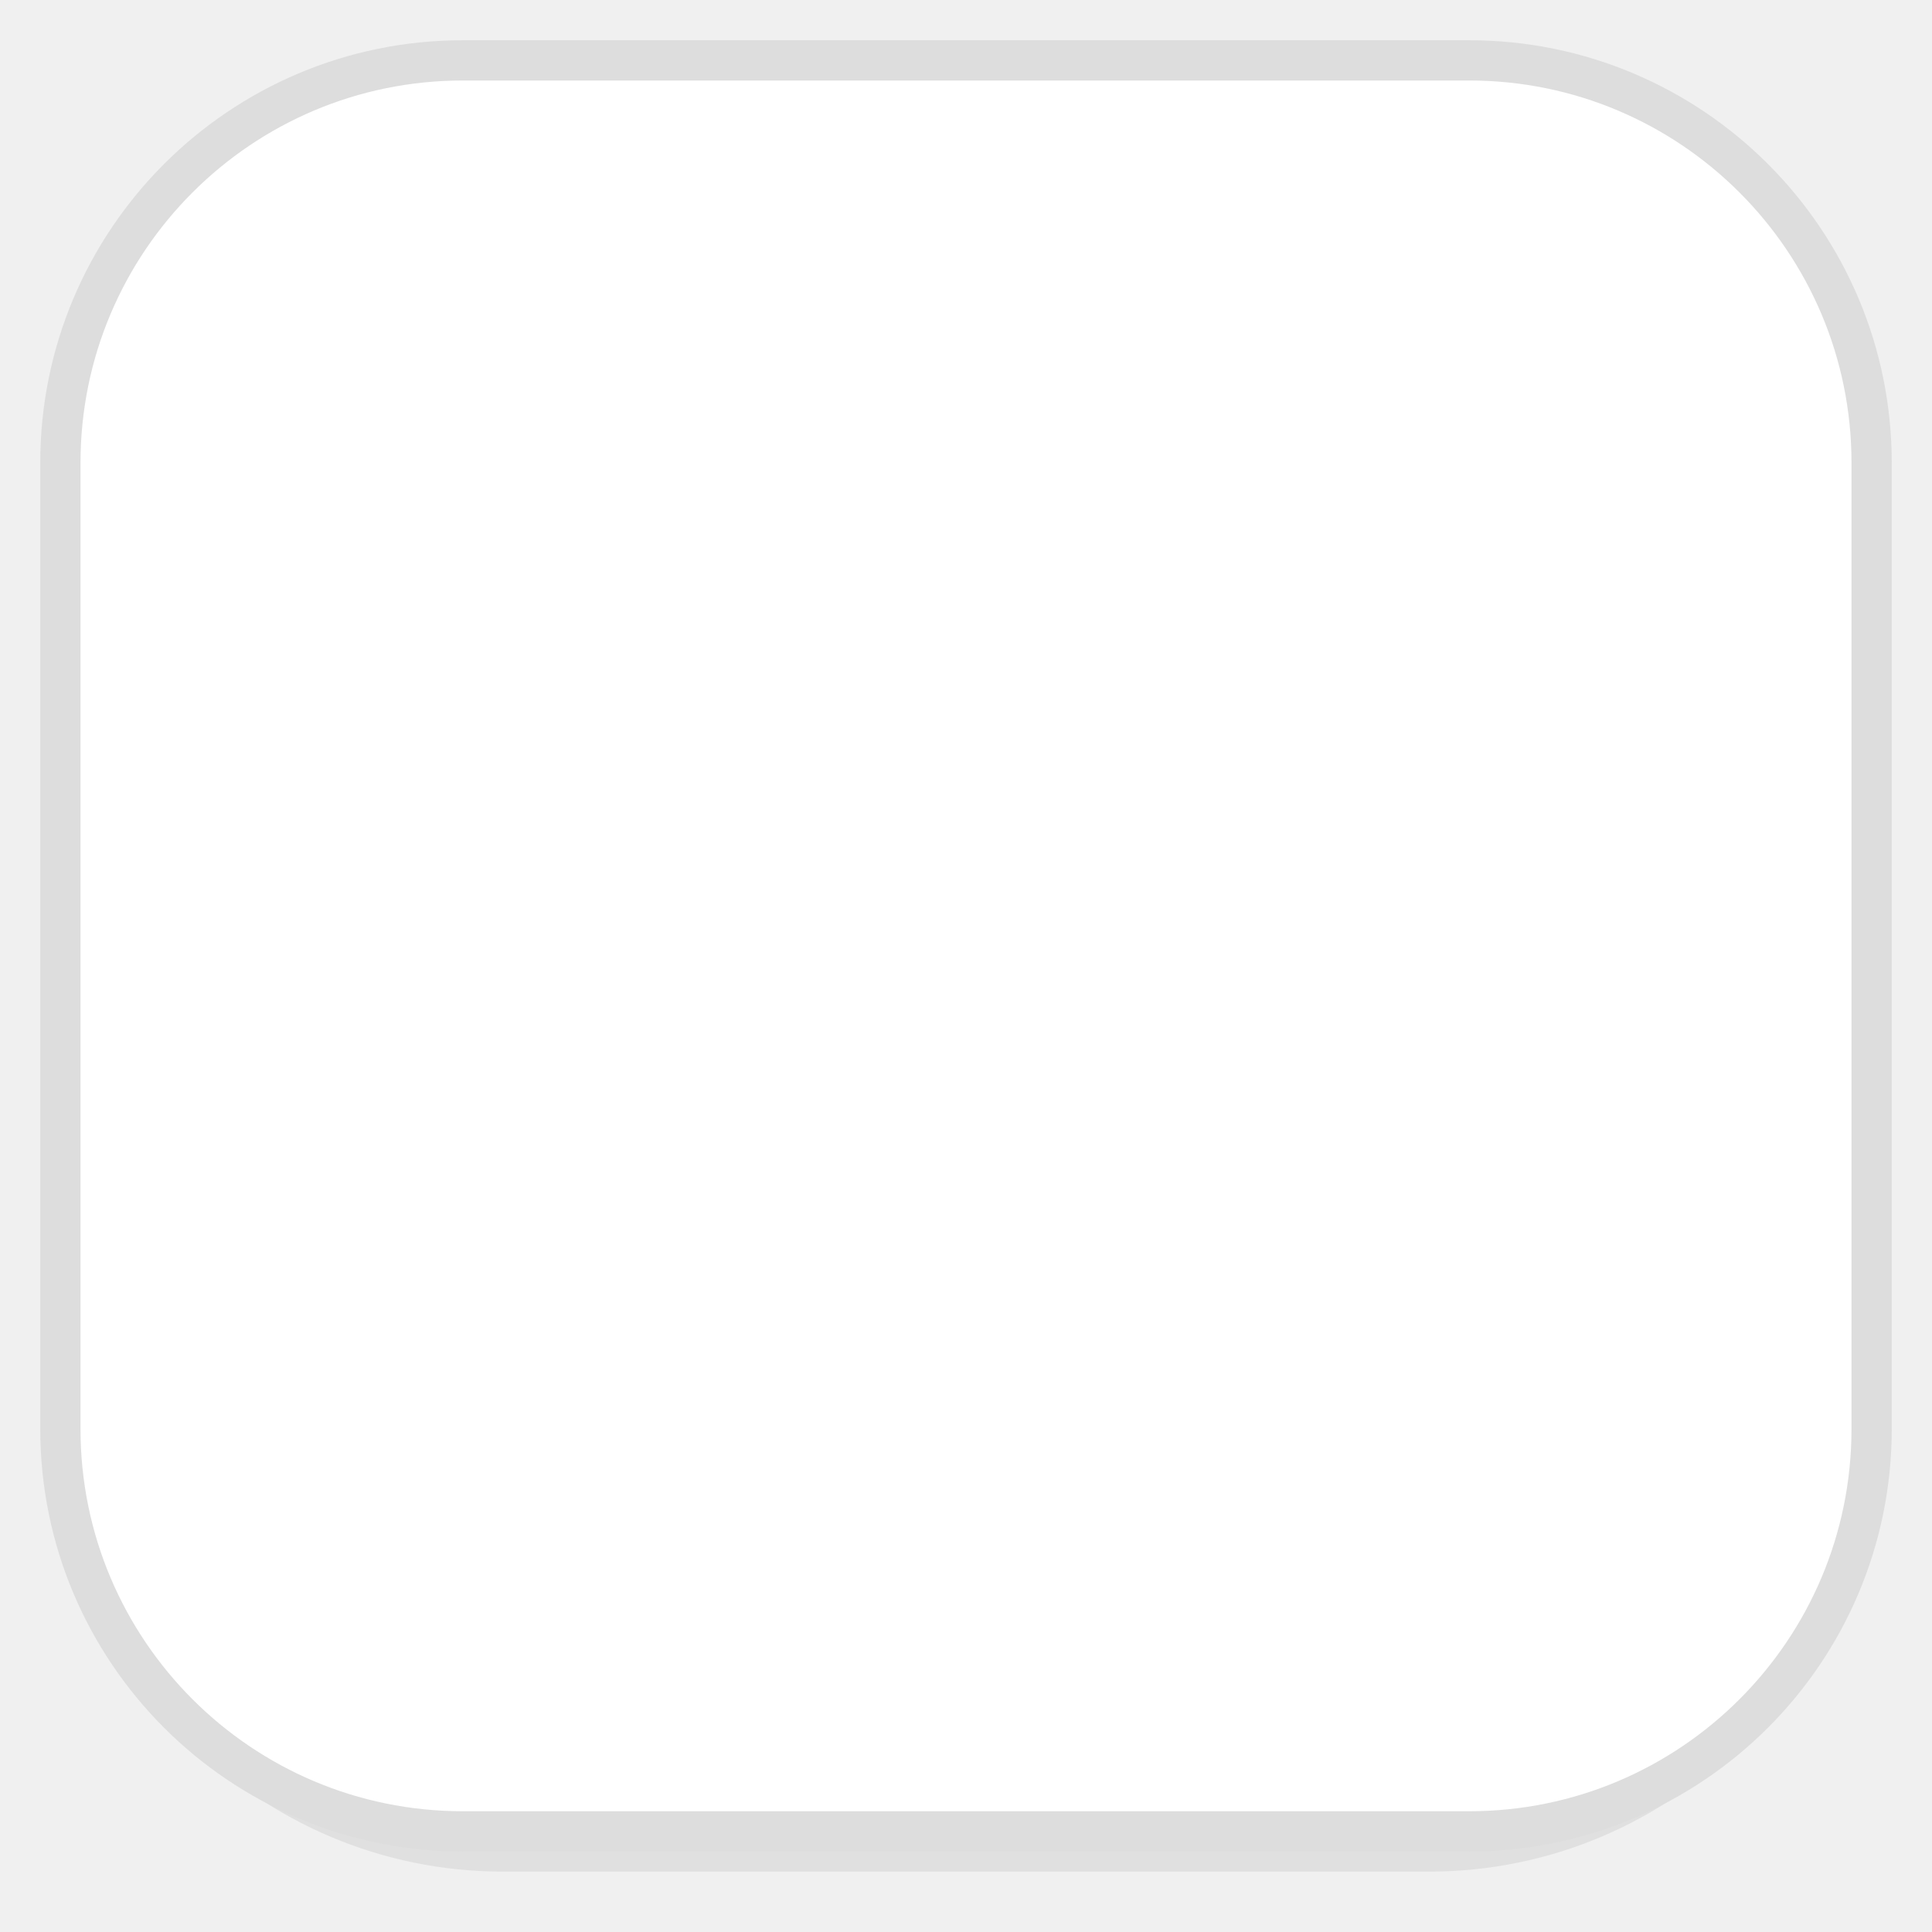
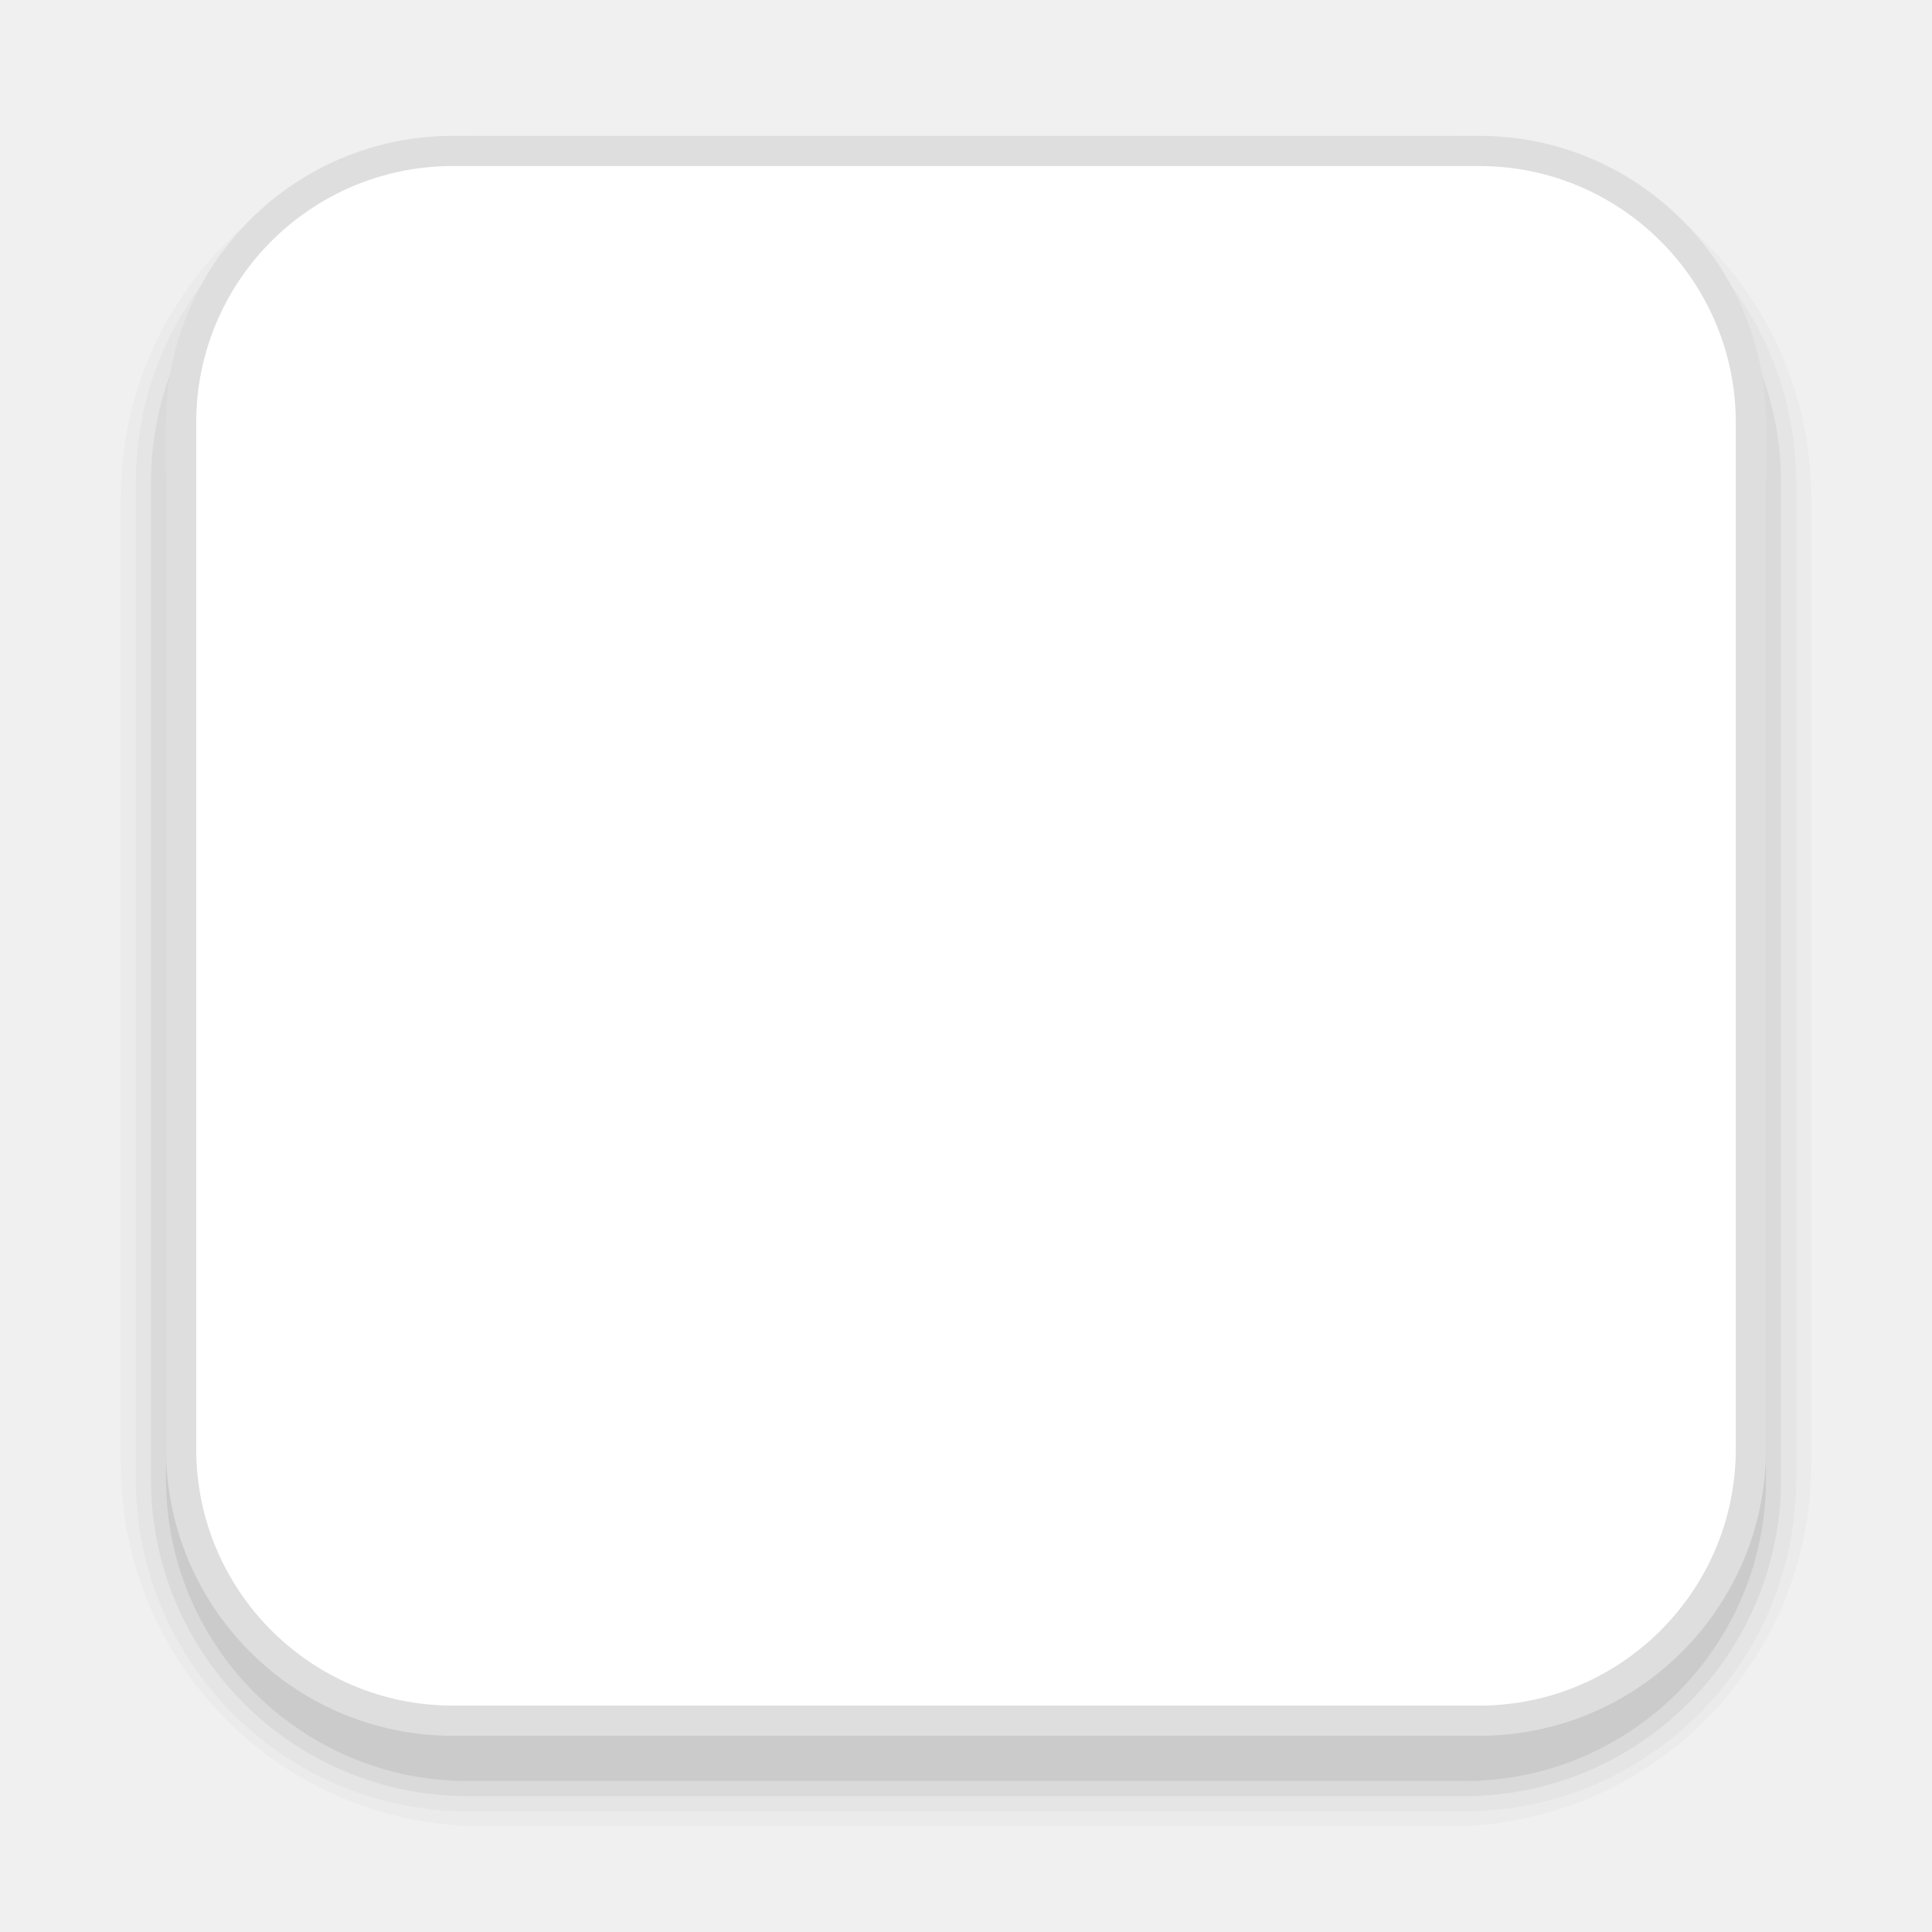
- <svg xmlns="http://www.w3.org/2000/svg" width="48" height="48">
-   <rect x="1.5" y="2.5" width="45" height="44" rx="11" fill="#000000" opacity=".07" />
-   <rect x="1.5" y="1.5" width="45" height="44" rx="10" fill="#ffffff" stroke="#dddddd" />
+ <svg xmlns="http://www.w3.org/2000/svg" width="64" height="64" viewBox="0 0 64 64">
+   <rect x="4" y="4.5" width="56" height="56" rx="12" fill="#000000" opacity="0.02" />
+   <rect x="4.5" y="5" width="55" height="55" rx="11" fill="#000000" opacity="0.03" />
+   <rect x="5" y="5.5" width="54" height="54" rx="10.5" fill="#000000" opacity="0.05" />
+   <rect x="5.5" y="6" width="53" height="53" rx="10" fill="#000000" opacity="0.07" />
+   <rect x="6" y="5" width="52" height="52" rx="9" fill="#ffffff" stroke="#dedede" stroke-width="1" />
</svg>
